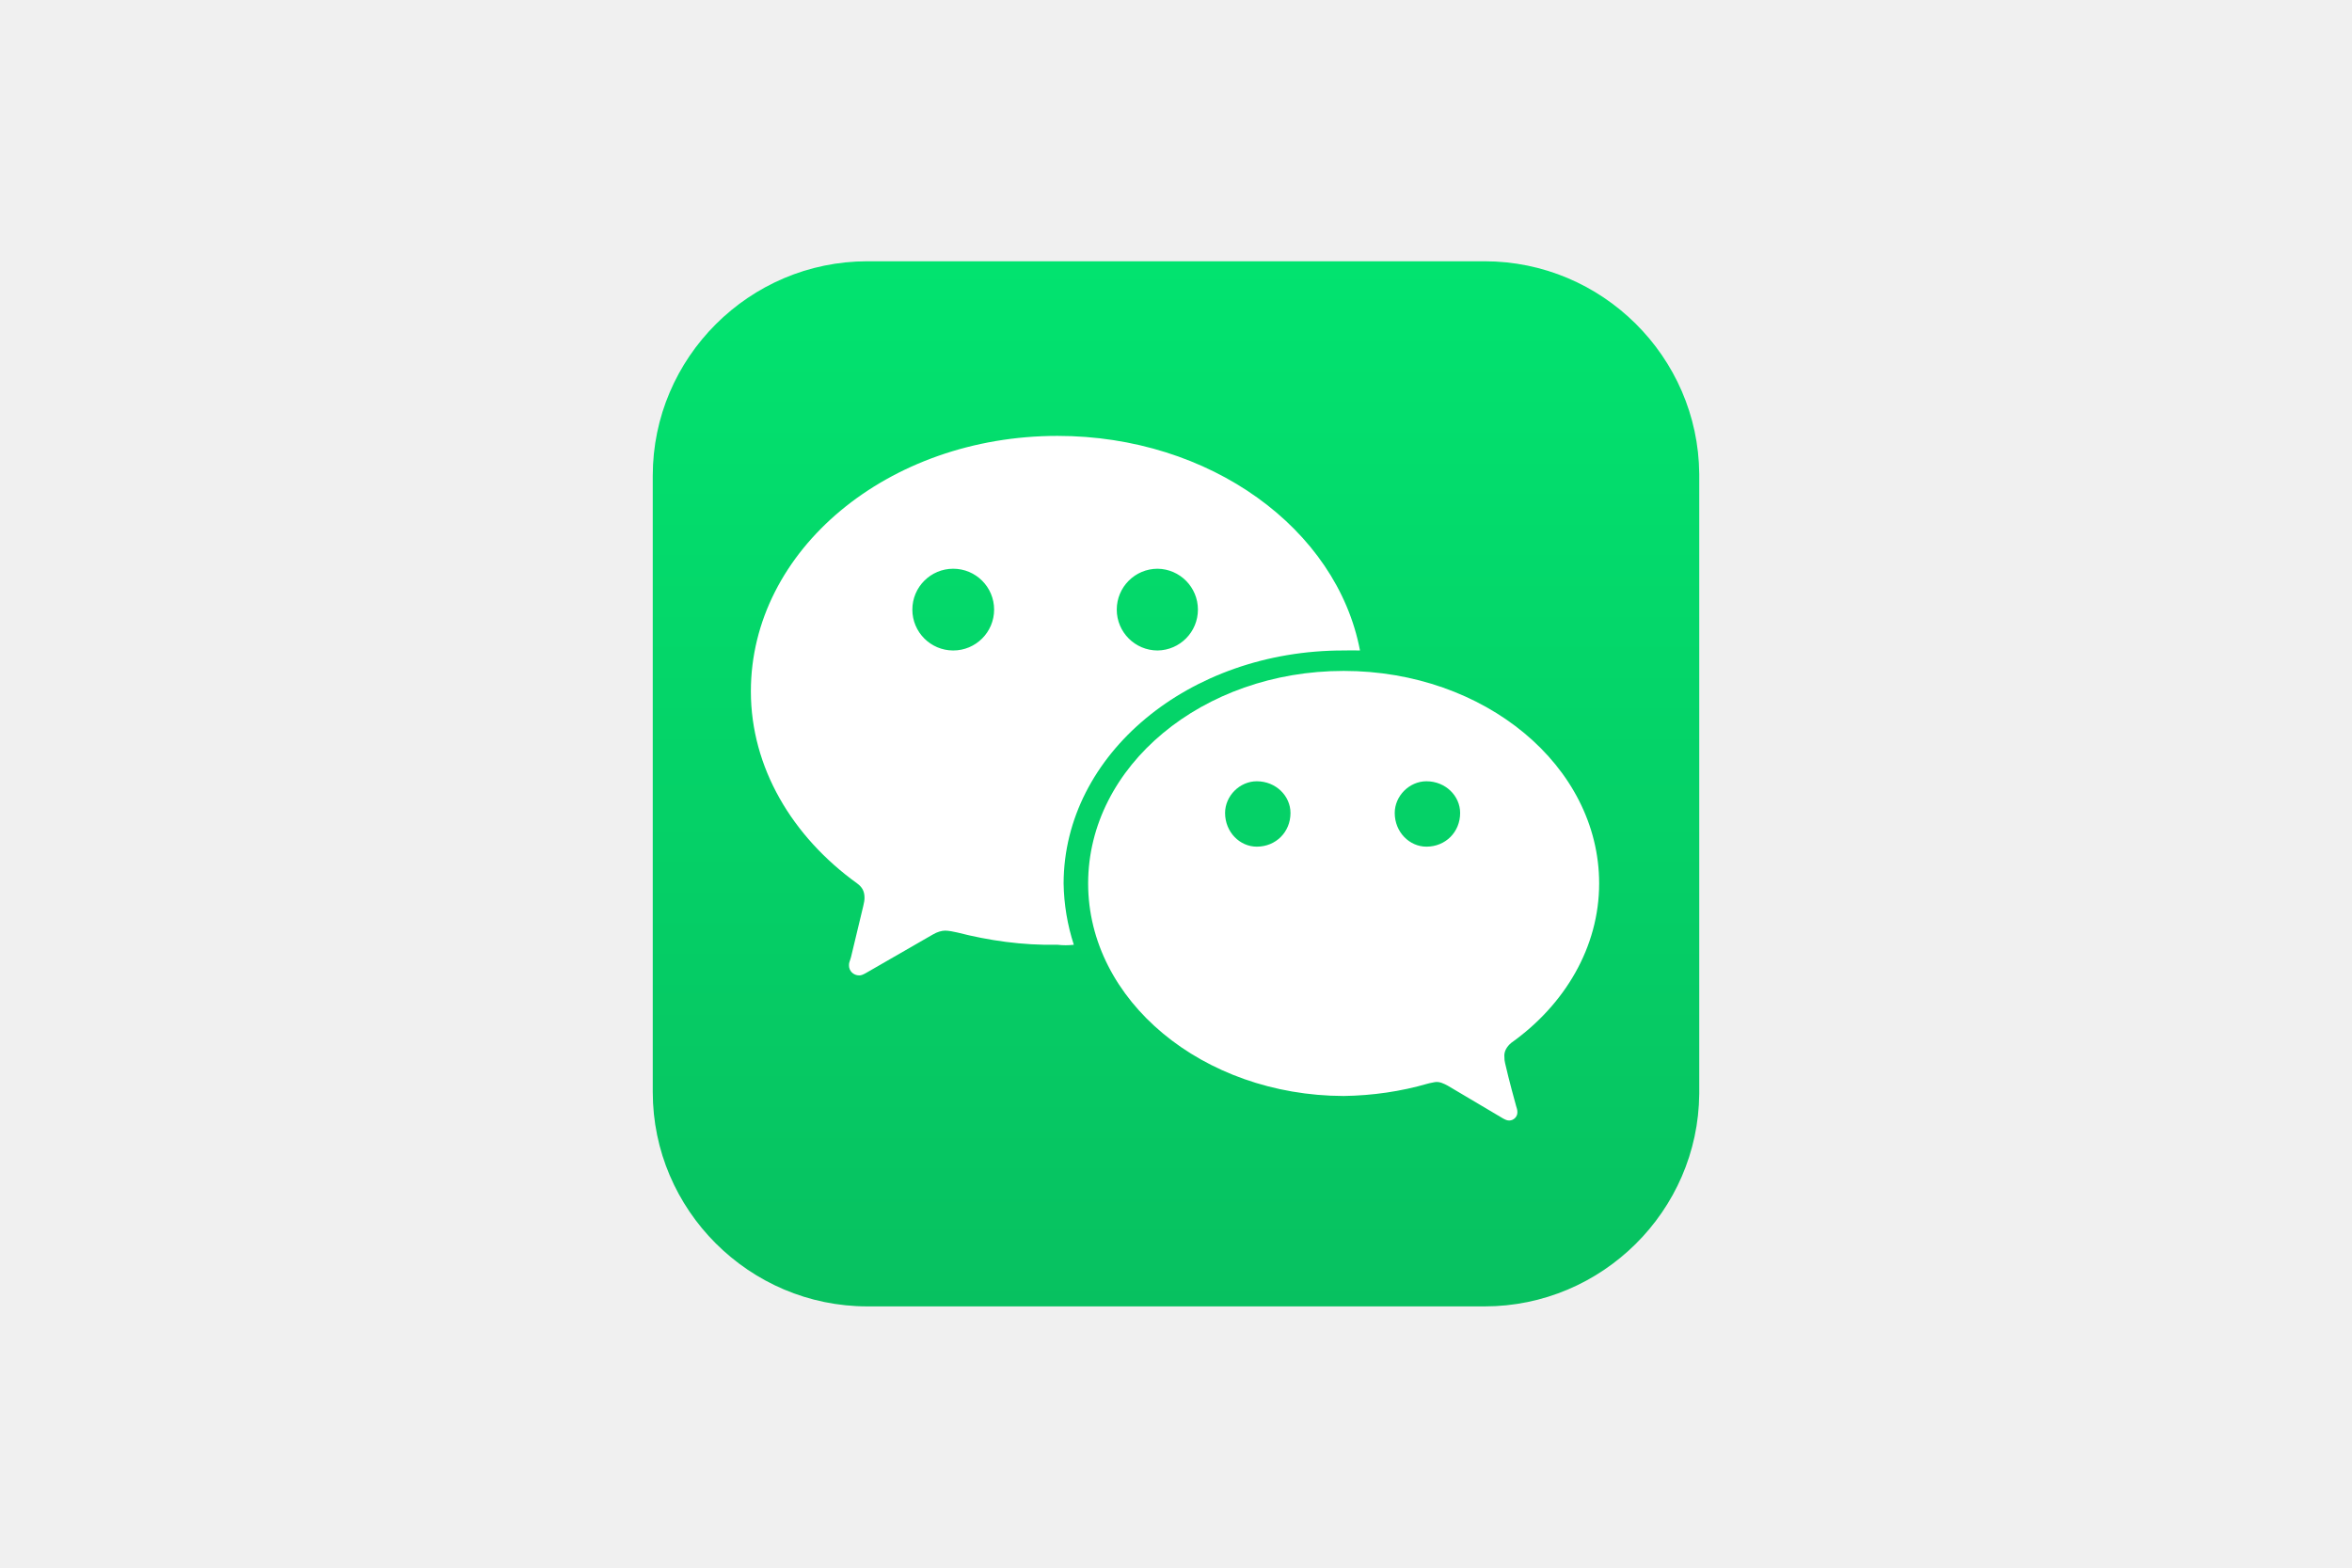
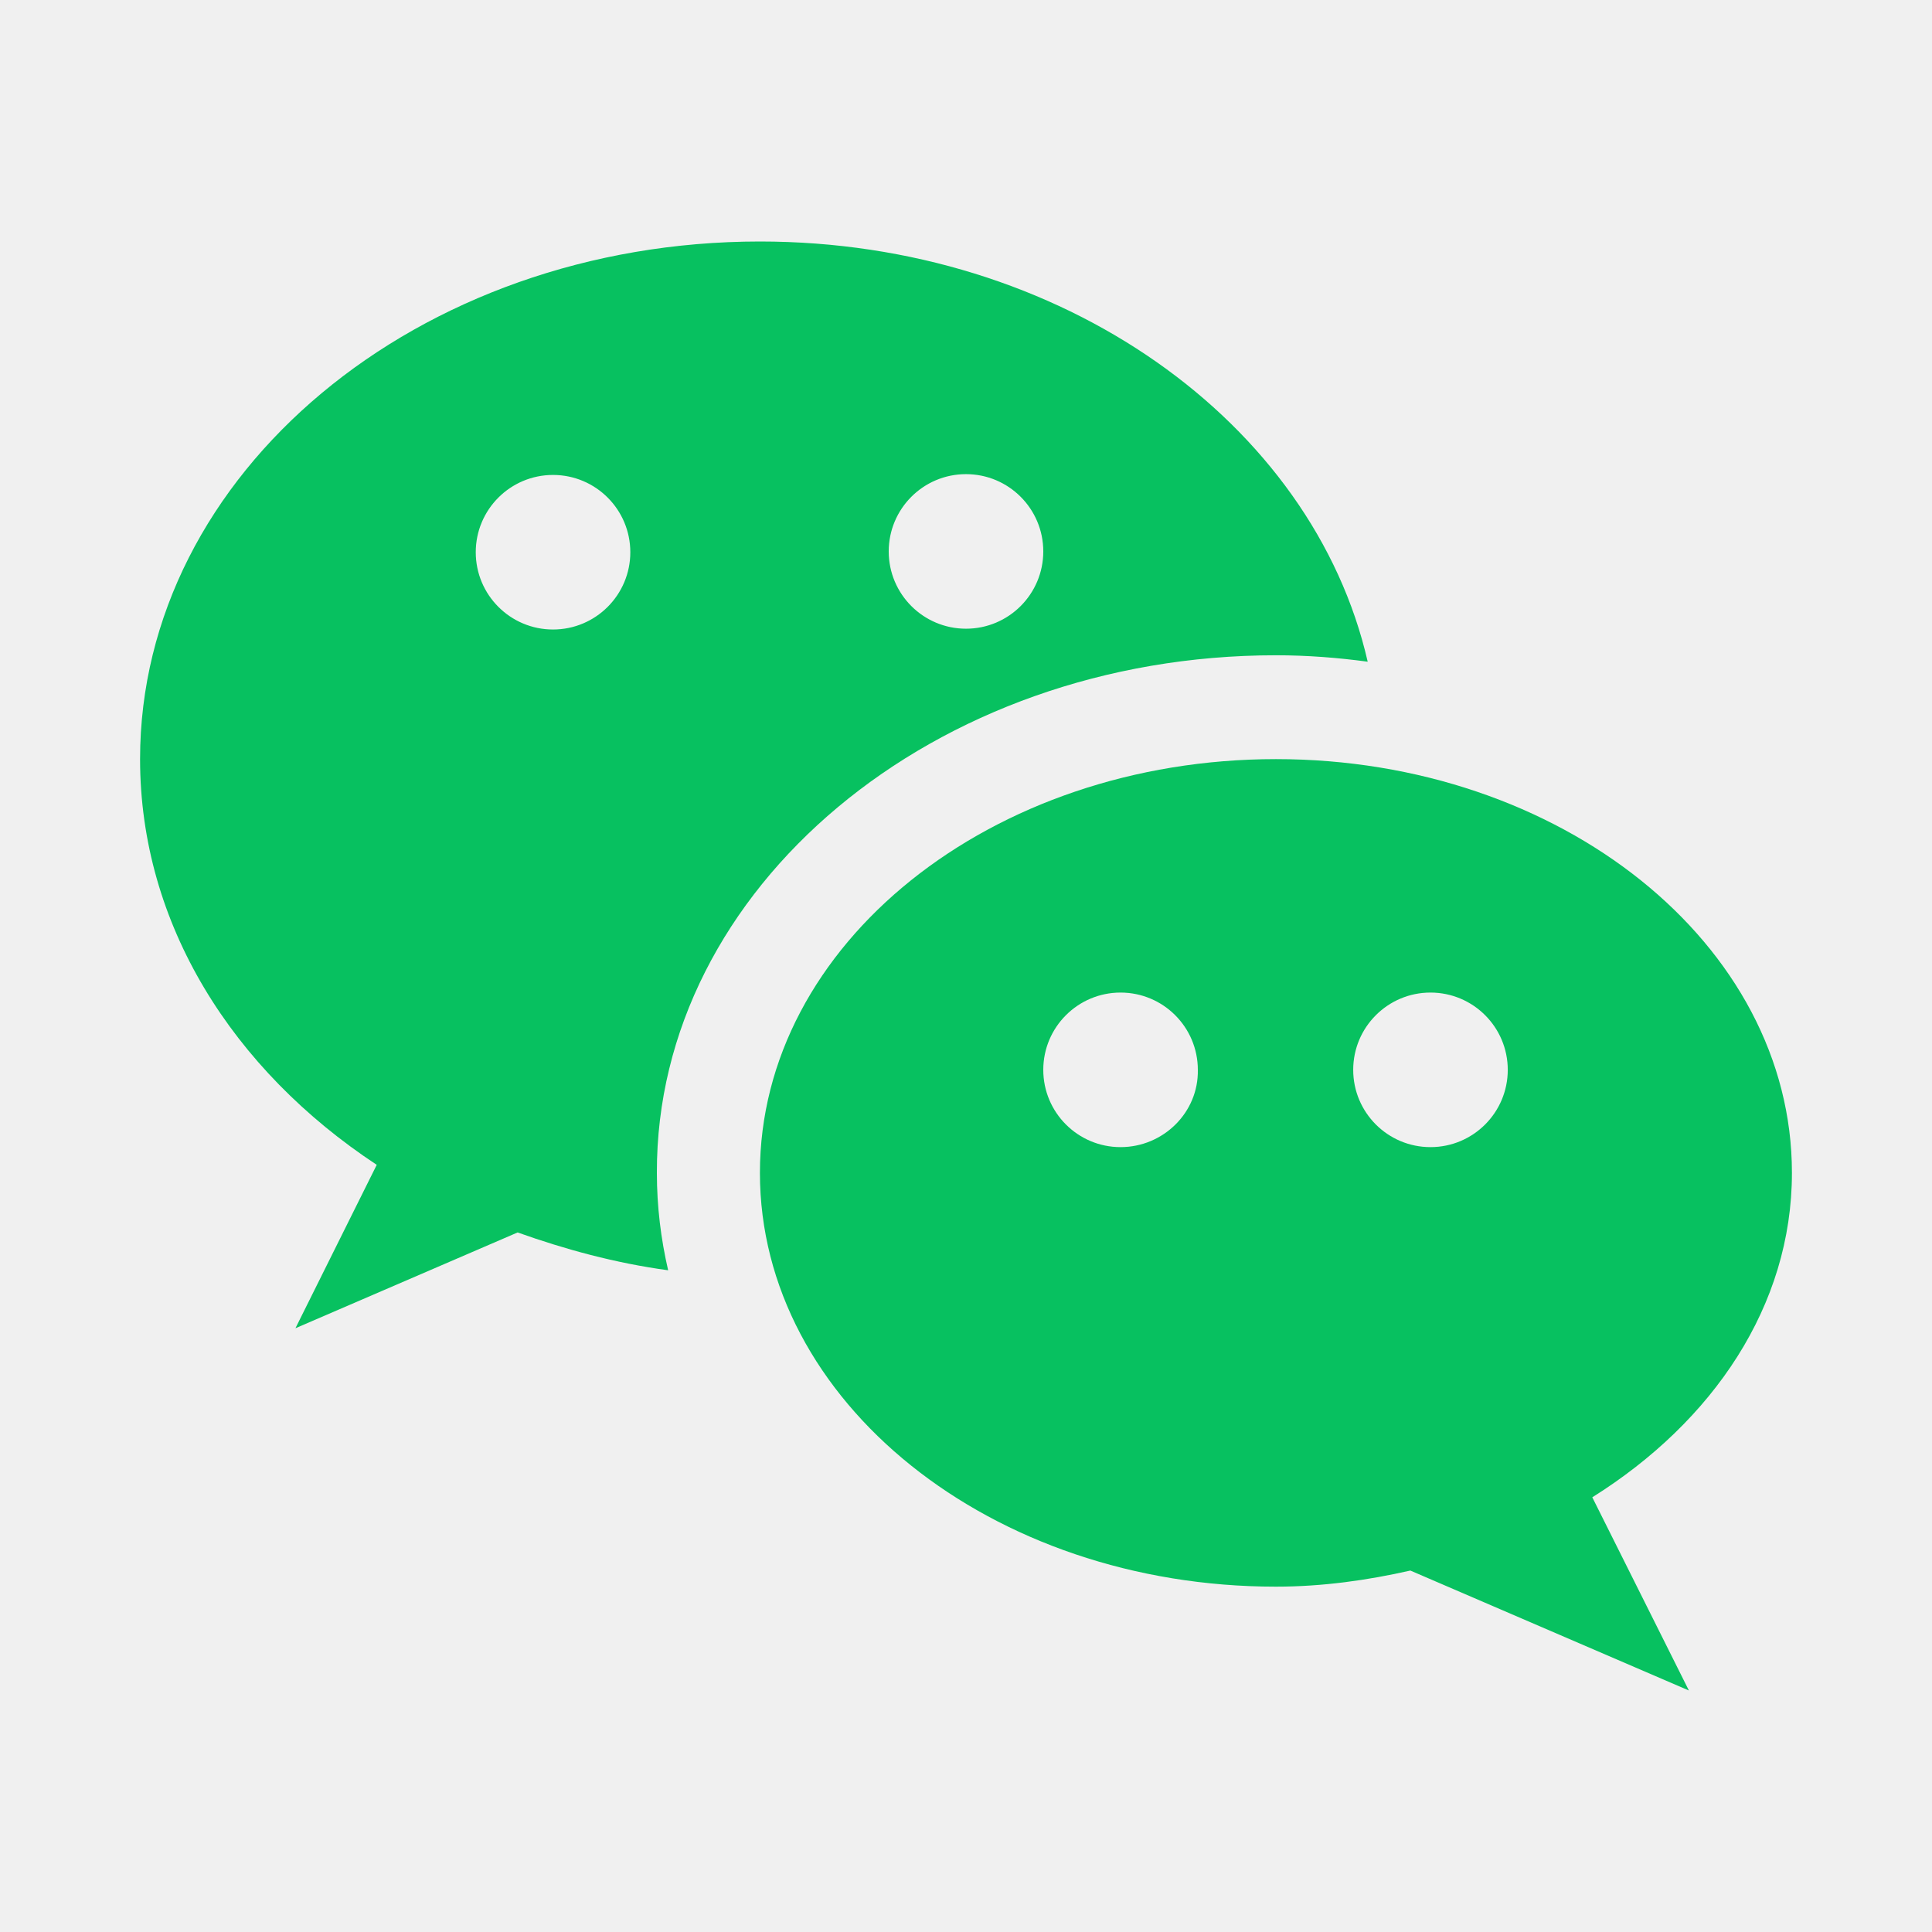
- <svg xmlns="http://www.w3.org/2000/svg" height="800" width="1200" viewBox="-17.999 -29.965 155.991 179.793">
-   <defs>
-     <linearGradient gradientUnits="userSpaceOnUse" gradientTransform="scale(1.00055 .99946)" id="a" y2="120.057" x2="59.964" y1=".456" x1="59.964">
-       <stop offset="0%" stop-color="#02E36F" />
-       <stop offset="100%" stop-color="#07C160" />
-     </linearGradient>
-   </defs>
-   <g fill-rule="evenodd" fill="none">
-     <path fill="url(#a)" d="M24.607.13C11.072.13 0 11.19 0 24.713V95.41c0 13.52 11.072 24.58 24.607 24.58h70.778c13.464 0 24.495-10.947 24.608-24.372V24.506C119.88 11.08 108.849.13 95.385.13z" transform="translate(0 -.13)" />
-     <path fill="#FFF" d="M108.516 71.355c0-13.473-13.118-24.375-29.297-24.375-16.18 0-29.297 10.902-29.297 24.375 0 13.425 13.117 24.326 29.297 24.375 3.342-.049 6.57-.525 9.61-1.406.224-.06.206-.058.795-.174.59-.115 1.103.174 1.548.408l6.328 3.75c.291.156.464.234.703.234.513 0 .949-.436.938-.937.011-.277-.078-.497-.146-.73-.069-.231-.854-3.09-1.26-4.895-.058-.256-.09-.403-.09-.886 0-.484.25-1.004.793-1.458 6.13-4.364 10.078-10.969 10.078-18.281zM69.26 67.136c-1.956 0-3.636-1.678-3.636-3.863 0-1.958 1.68-3.637 3.636-3.637 2.186 0 3.864 1.68 3.864 3.637 0 2.185-1.678 3.863-3.864 3.863m19.453 0c-1.956 0-3.636-1.678-3.636-3.863 0-1.958 1.68-3.637 3.636-3.637 2.186 0 3.864 1.68 3.864 3.637 0 2.185-1.678 3.863-3.864 3.863" />
-     <path fill="#FFF" d="M11.25 49.324c0 8.73 4.733 16.655 12.188 22.03.549.405.842.867.842 1.643 0 .269-.047.557-.14.936-.623 2.55-1.307 5.468-1.406 5.86-.098.39-.254.65-.234.937-.02.649.504 1.172 1.172 1.172.233 0 .442-.095.703-.235l7.734-4.453c.49-.296 1.04-.449 1.41-.449.372 0 .991.115 1.403.215 3.586.916 7.457 1.49 11.484 1.406a7.84 7.84 0 001.875 0 23.953 23.953 0 01-1.172-7.031c.03-14.81 14.377-26.744 32.11-26.719.608-.025 1.242-.005 1.875 0-2.647-13.933-17.175-24.61-34.688-24.61-19.424 0-35.156 13.085-35.156 29.298zm23.203-4.688a4.687 4.687 0 110-9.375 4.687 4.687 0 110 9.375m23.438 0a4.687 4.687 0 110-9.375 4.688 4.688 0 010 9.375" />
-   </g>
+ <svg xmlns="http://www.w3.org/2000/svg" width="32" height="32" viewBox="0 0 24 24">
+   <path fill="#07c160" d="M15.85 8.14c.39 0 .77.03 1.14.08C16.31 5.25 13.19 3 9.44 3c-4.25 0-7.7 2.88-7.7 6.43c0 2.05 1.15 3.86 2.94 5.04L3.67 16.5l2.76-1.19c.59.21 1.21.38 1.87.47c-.09-.39-.14-.79-.14-1.21c-.01-3.54 3.44-6.43 7.69-6.43zM12 5.89a.96.96 0 1 1 0 1.92a.96.96 0 0 1 0-1.92zM6.87 7.82a.96.96 0 1 1 0-1.92a.96.96 0 0 1 0 1.92z" />
+   <path fill="#07c160" d="M22.26 14.57c0-2.84-2.87-5.14-6.41-5.14s-6.41 2.3-6.41 5.14s2.87 5.14 6.41 5.14c.58 0 1.14-.08 1.67-.2L20.98 21l-1.2-2.4c1.5-.94 2.48-2.38 2.48-4.03zm-8.34-.32a.96.96 0 1 1 .96-.96c.01.53-.43.96-.96.96zm3.85 0a.96.96 0 1 1 0-1.92a.96.96 0 0 1 0 1.92z" />
</svg>
